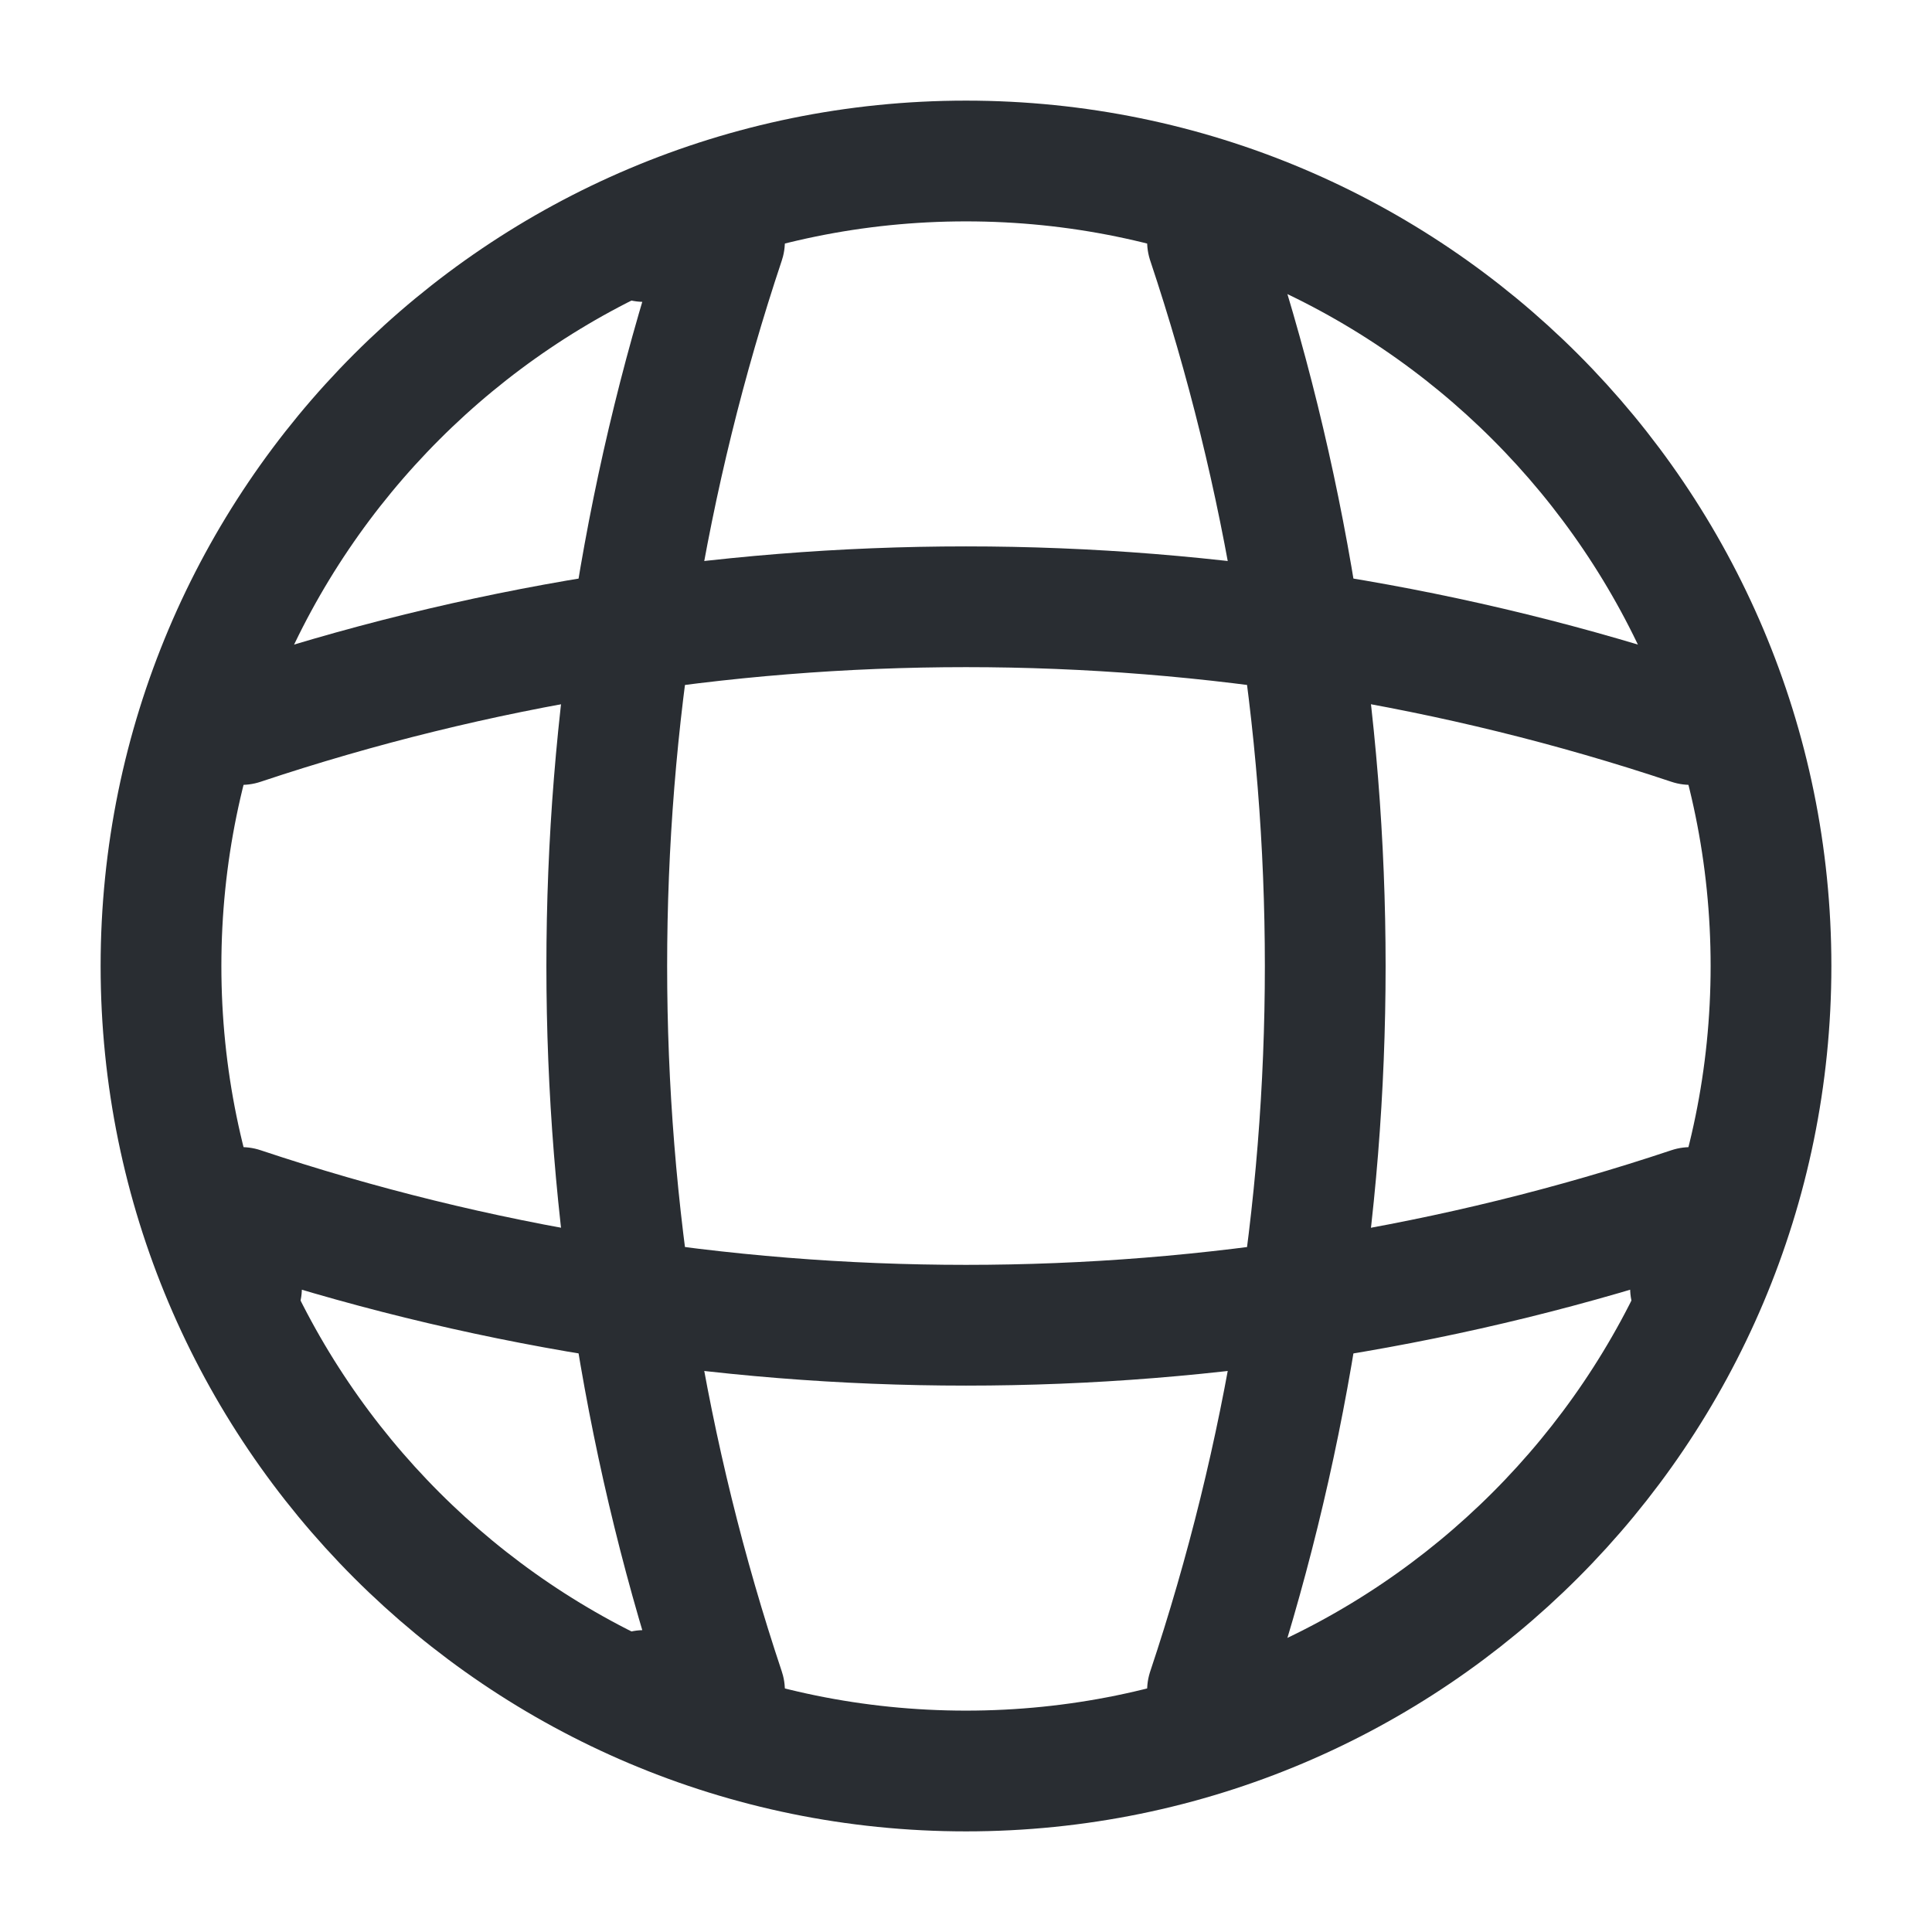
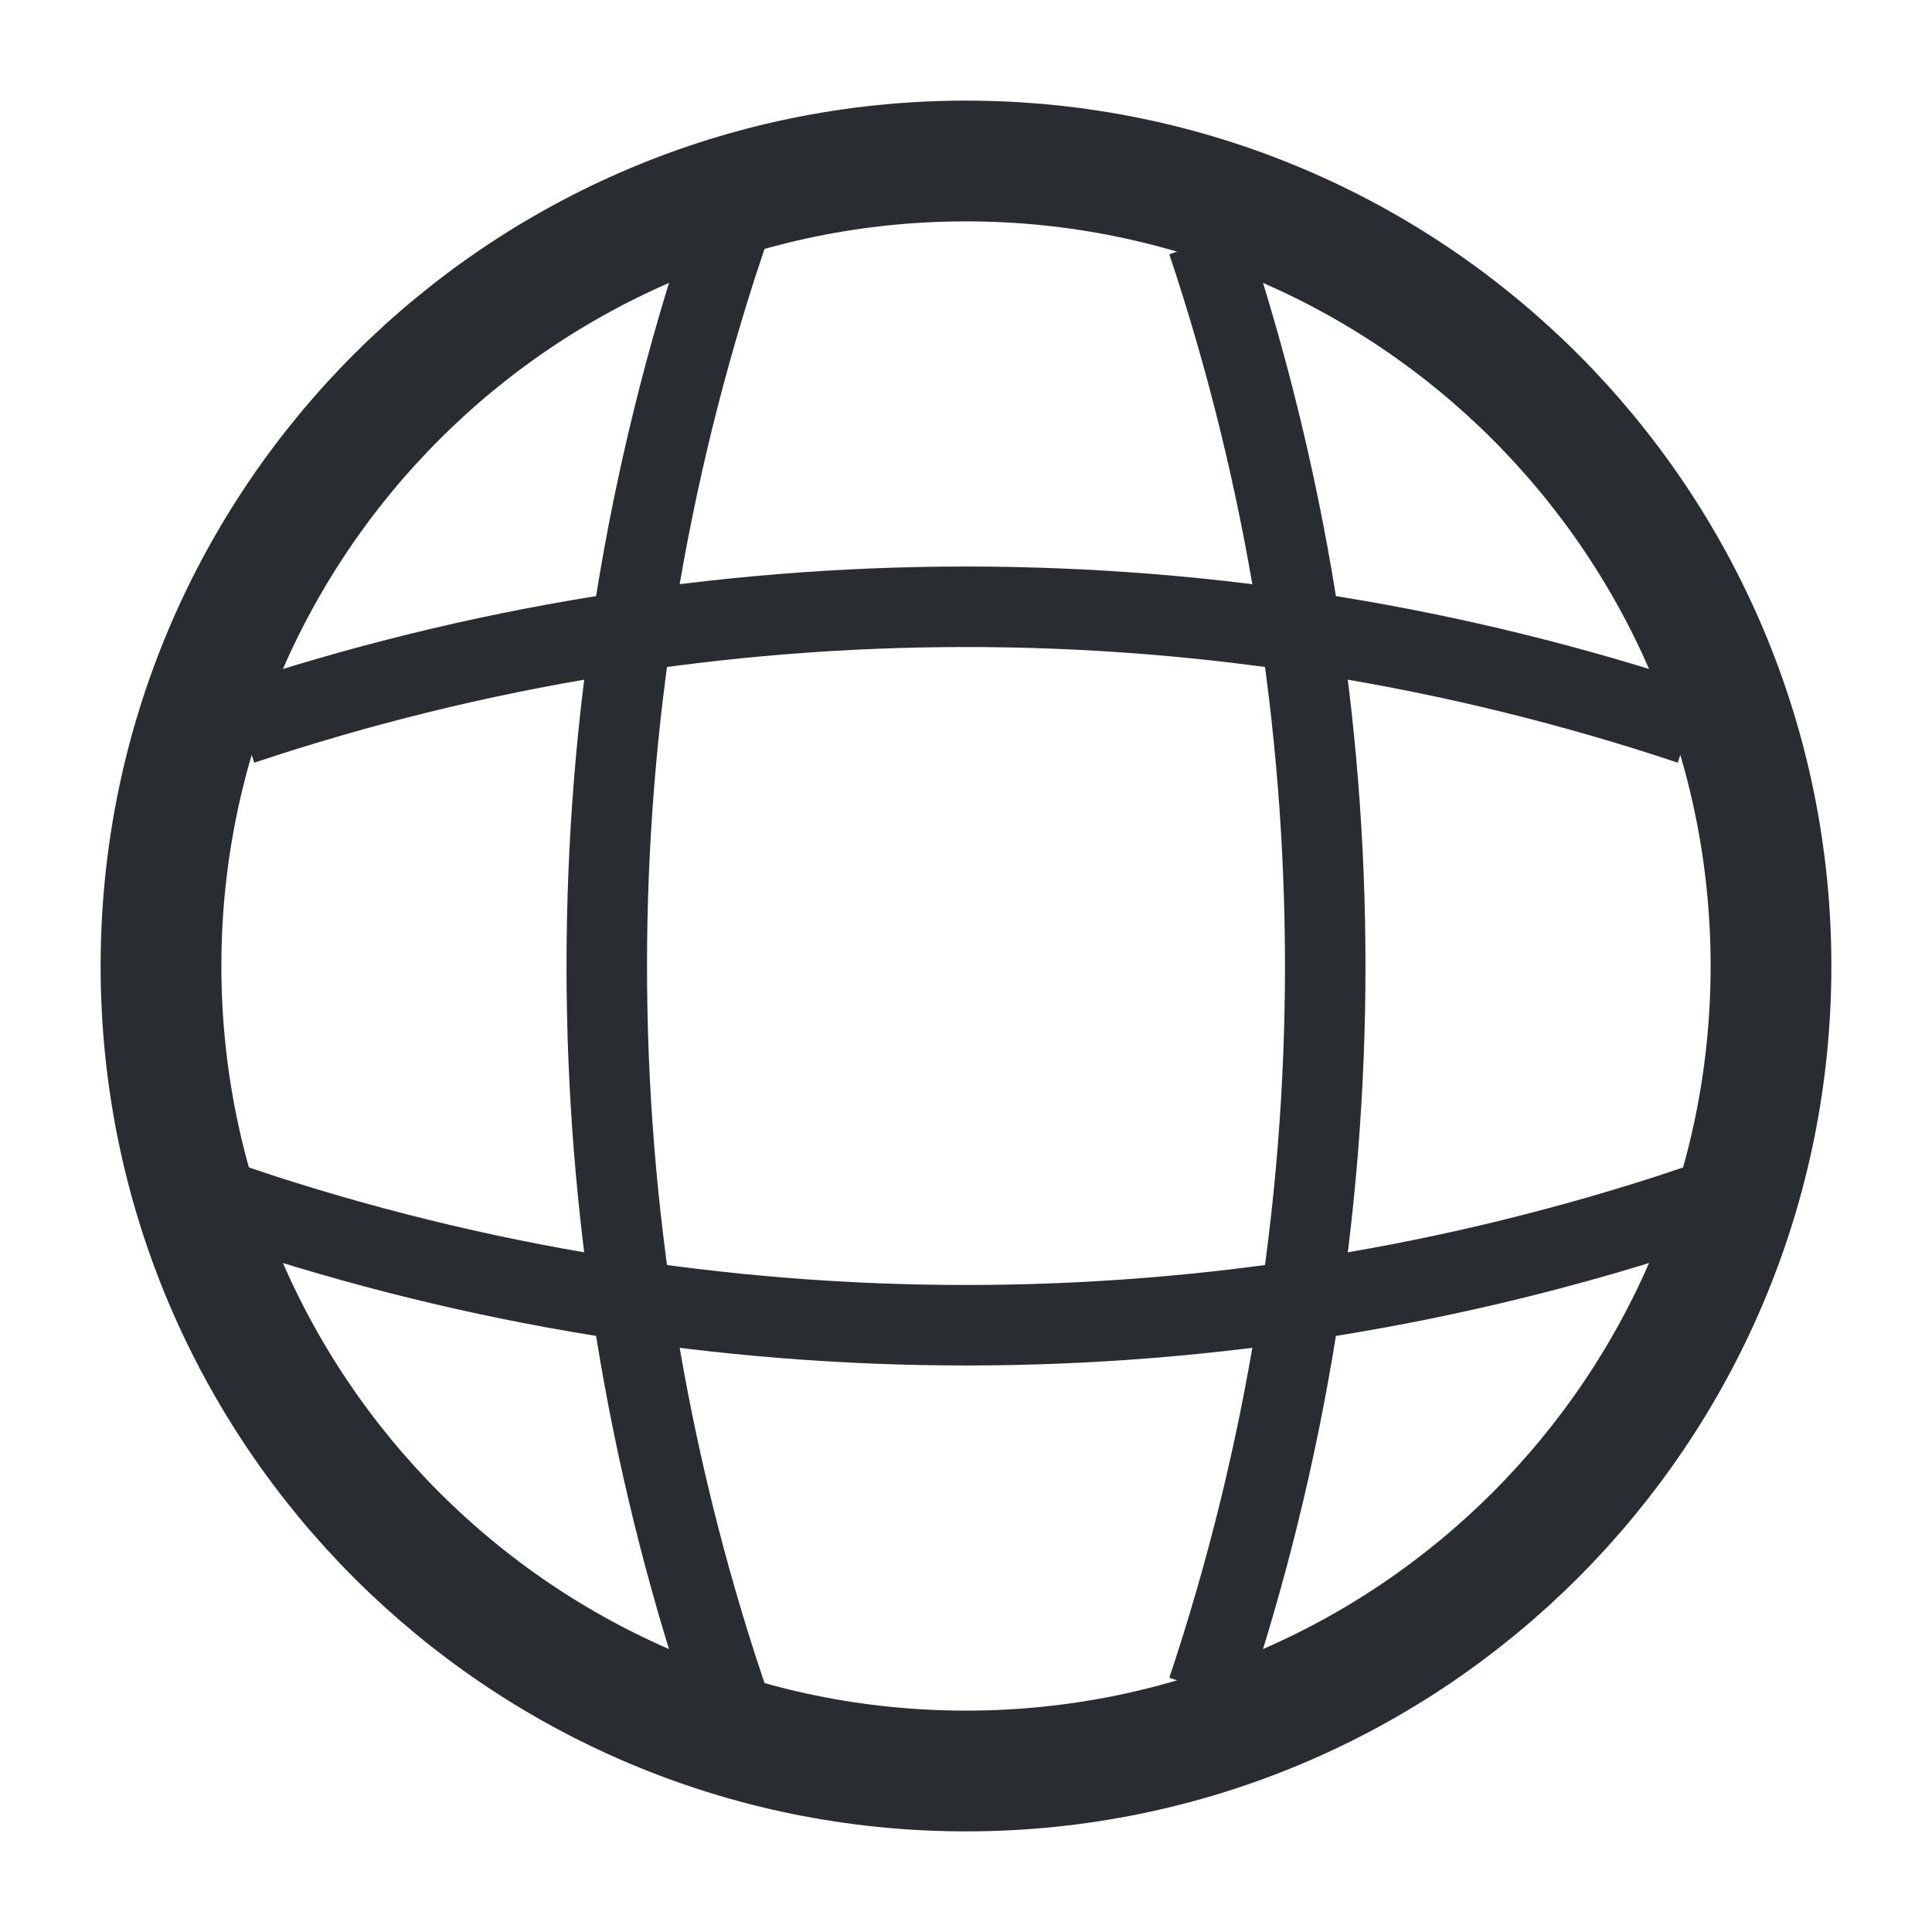
<svg xmlns="http://www.w3.org/2000/svg" width="24" height="24" viewBox="0 0 24 24" fill="none">
-   <path d="M12 22C17.523 22 22 17.523 22 12C22 6.477 17.523 2 12 2C6.477 2 2 6.477 2 12C2 17.523 6.477 22 12 22Z" stroke="#292D32" stroke-width="1.5" stroke-linecap="round" stroke-linejoin="round" />
-   <path d="M8 3H9C7.05 8.84 7.05 15.16 9 21H8" stroke="#292D32" stroke-width="1.5" stroke-linecap="round" stroke-linejoin="round" />
-   <path d="M15 3C16.95 8.84 16.95 15.16 15 21" stroke="#292D32" stroke-width="1.5" stroke-linecap="round" stroke-linejoin="round" />
-   <path d="M3 16V15C8.84 16.95 15.16 16.95 21 15V16" stroke="#292D32" stroke-width="1.5" stroke-linecap="round" stroke-linejoin="round" />
-   <path d="M3 9C8.84 7.05 15.16 7.05 21 9" stroke="#292D32" stroke-width="1.5" stroke-linecap="round" stroke-linejoin="round" />
+   <path d="M12 22C17.523 22 22 17.523 22 12C22 6.477 17.523 2 12 2C6.477 2 2 6.477 2 12C2 17.523 6.477 22 12 22Z" stroke="#292D32" stroke-width="1.5" strokeLinecap="round" strokeLinejoin="round" />
+   <path d="M8 3H9C7.05 8.84 7.05 15.16 9 21H8" stroke="#292D32" strokeWidth="1.5" strokeLinecap="round" strokeLinejoin="round" />
+   <path d="M15 3C16.95 8.84 16.95 15.16 15 21" stroke="#292D32" strokeWidth="1.5" strokeLinecap="round" strokeLinejoin="round" />
+   <path d="M3 16V15C8.84 16.95 15.16 16.95 21 15V16" stroke="#292D32" strokeWidth="1.5" strokeLinecap="round" strokeLinejoin="round" />
+   <path d="M3 9C8.84 7.05 15.16 7.05 21 9" stroke="#292D32" strokeWidth="1.5" strokeLinecap="round" strokeLinejoin="round" />
</svg>
